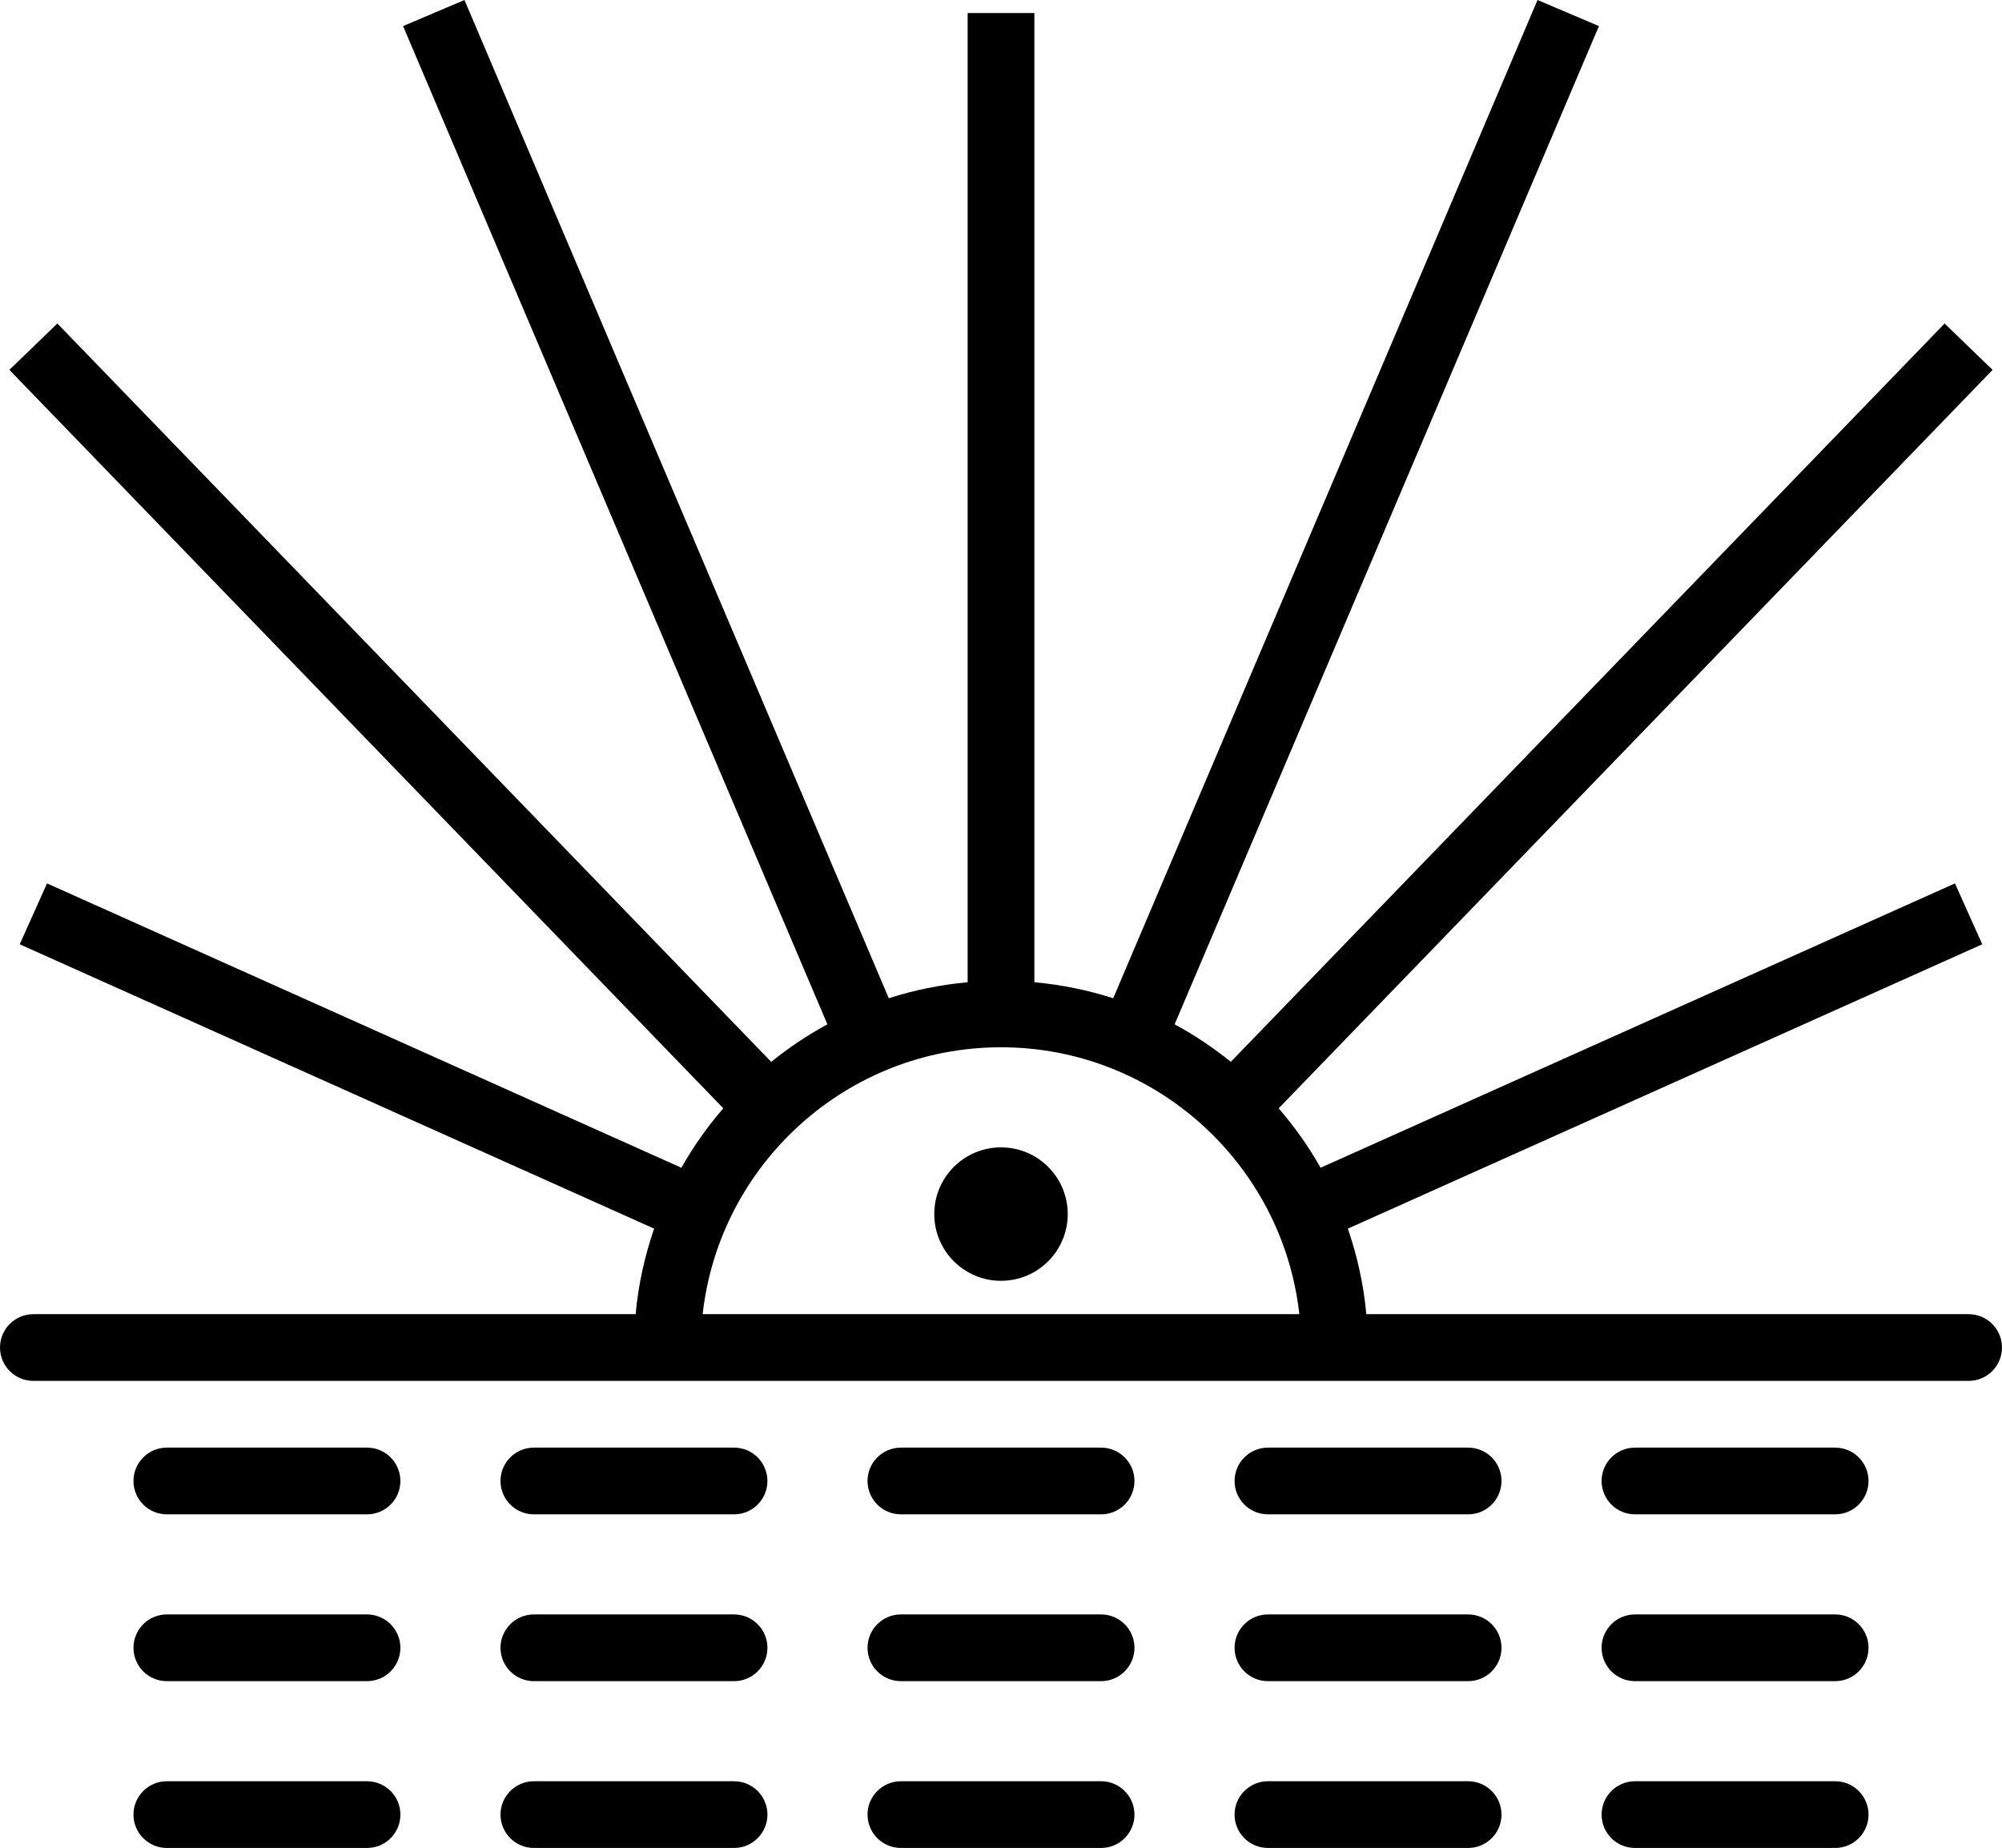
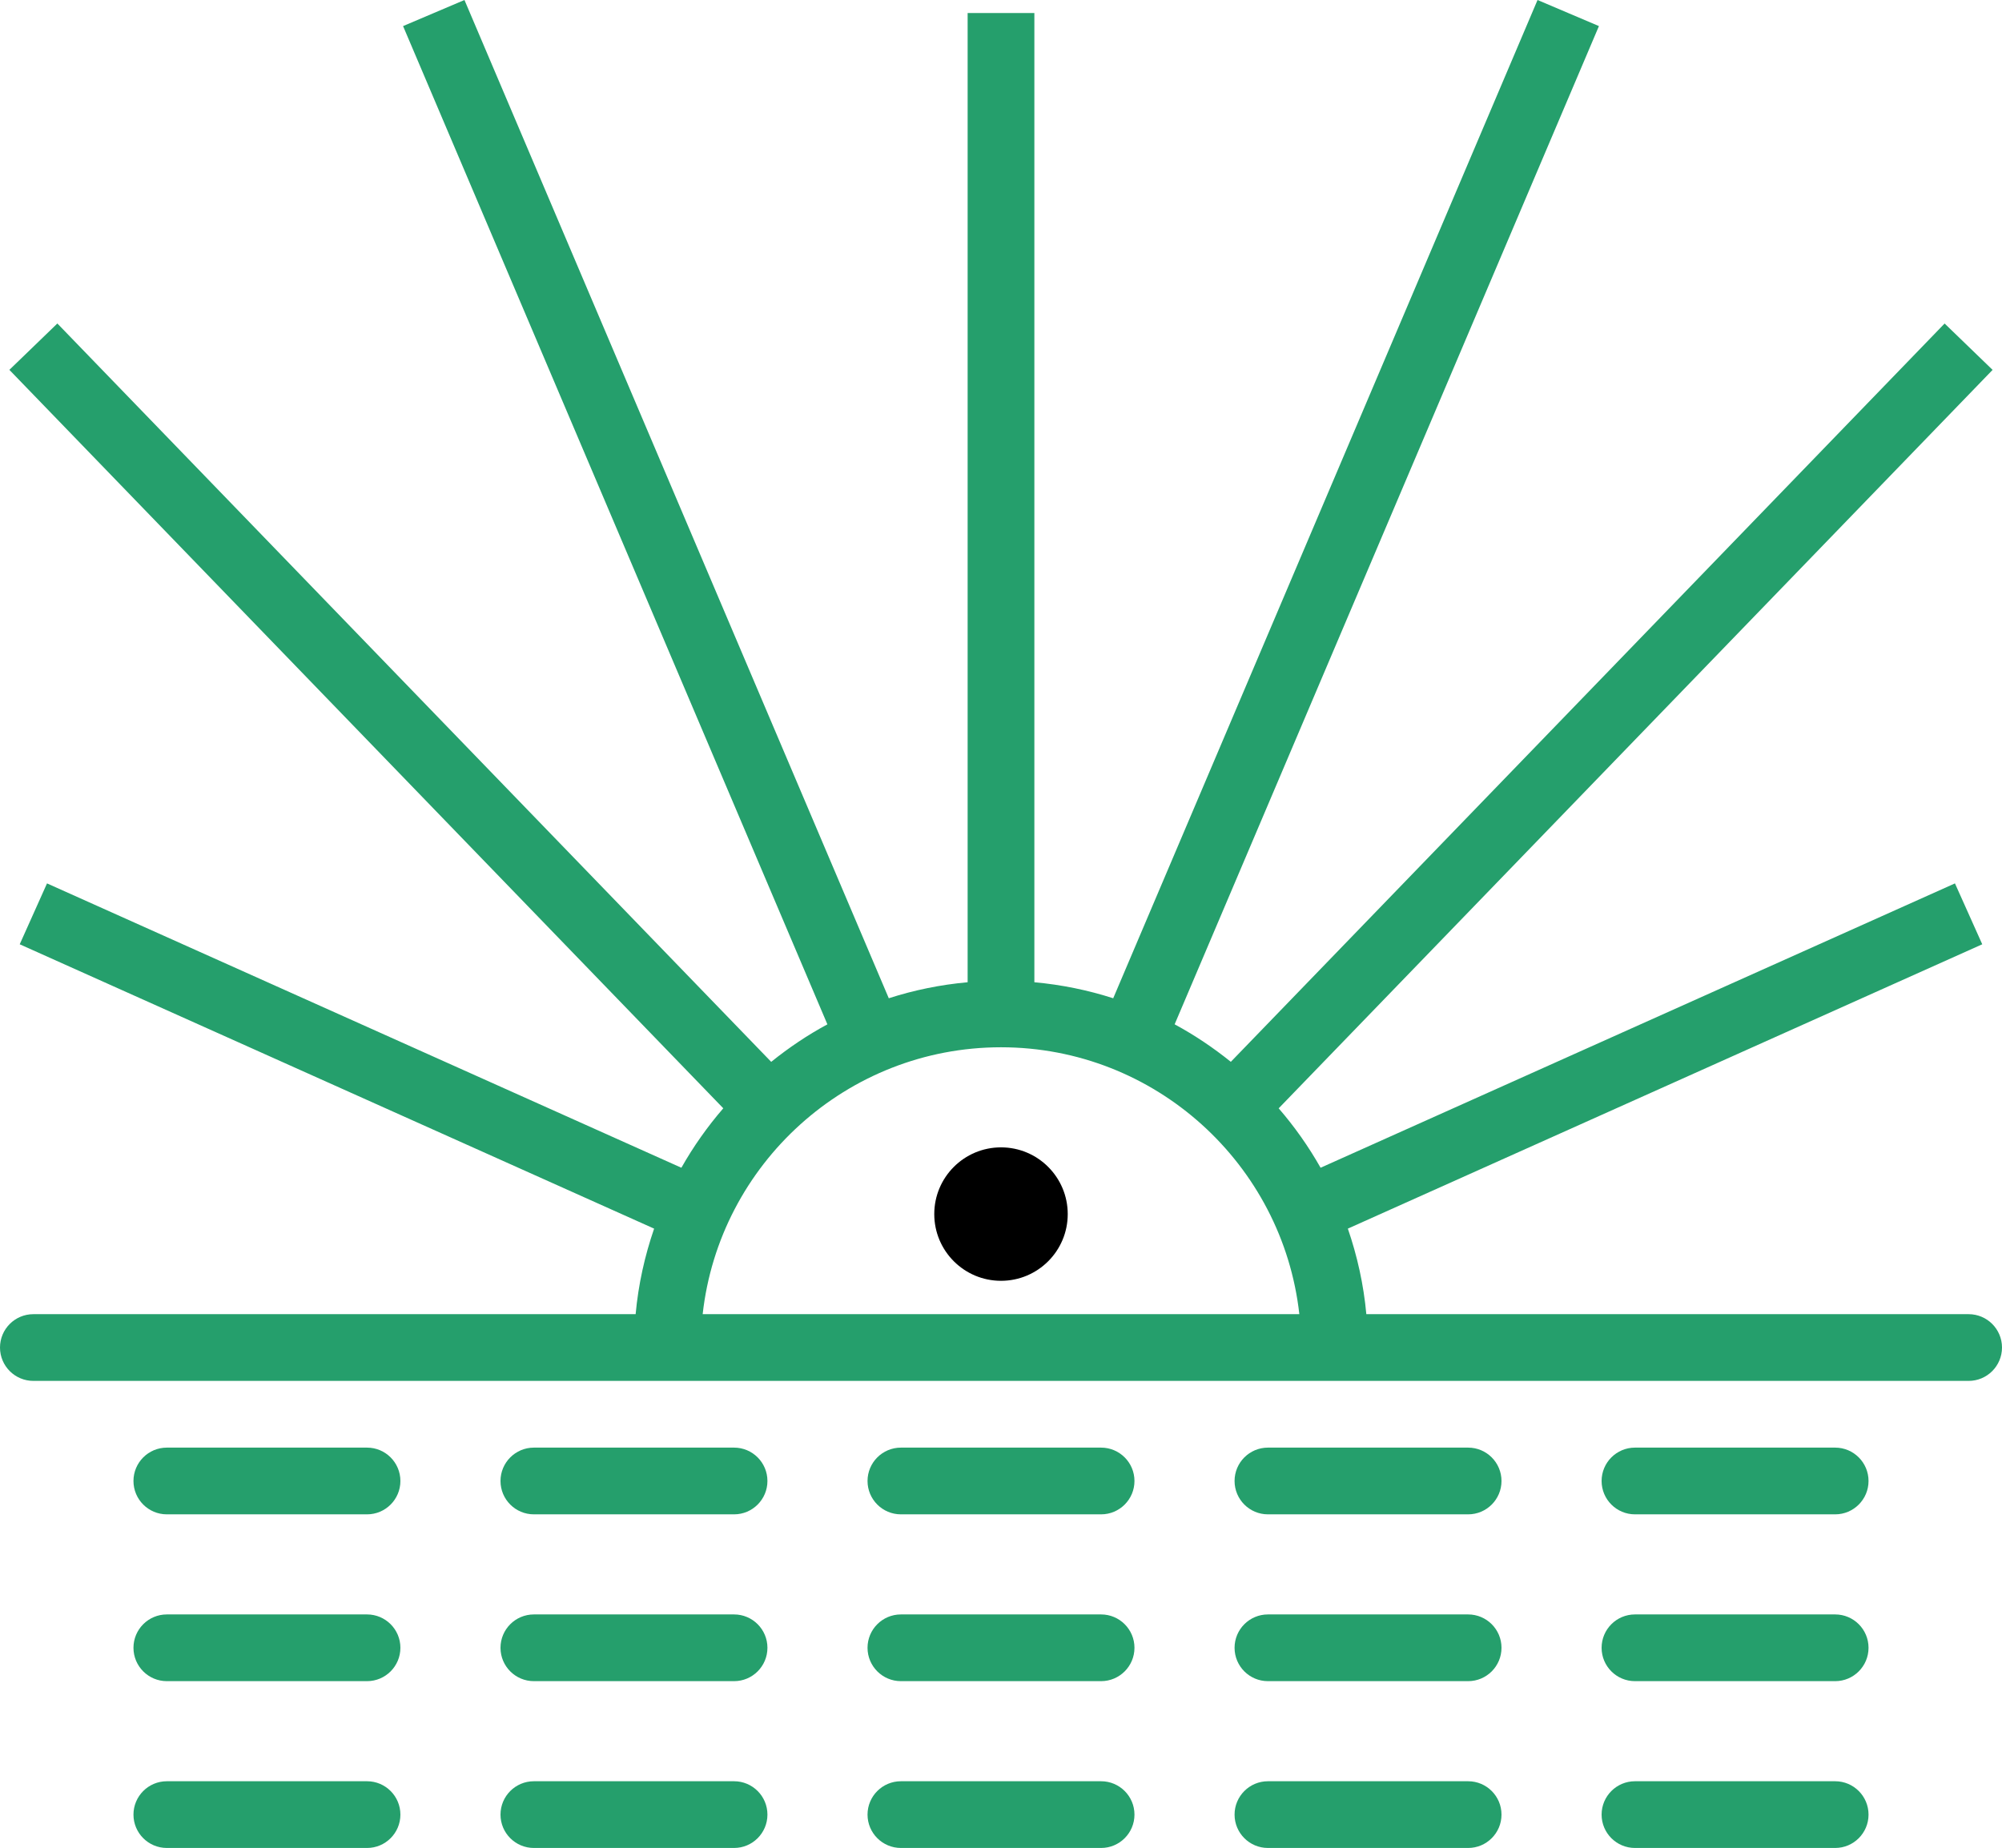
<svg xmlns="http://www.w3.org/2000/svg" id="Layer_1_1_" style="enable-background:new 0 0 60 55.391;" version="1.1" viewBox="0 0 60 55.391" xml:space="preserve">
-   <path d="M59,39.391H40.949c-0.081-0.89-0.273-1.747-0.554-2.564l19.013-8.523l-0.818-1.825l-19.012,8.523  c-0.36-0.636-0.781-1.232-1.256-1.781l21.396-22.134l-1.438-1.39L36.888,31.827c-0.525-0.423-1.087-0.801-1.684-1.124L47.92,0.782  L46.08,0L33.363,29.922c-0.756-0.243-1.546-0.406-2.363-0.48V0.391h-2v29.051c-0.817,0.074-1.607,0.236-2.363,0.48L13.92,0  L12.08,0.782l12.717,29.922c-0.597,0.322-1.159,0.701-1.684,1.124L1.719,9.696l-1.438,1.39L21.677,33.22  c-0.475,0.55-0.896,1.145-1.256,1.782L1.409,26.479l-0.818,1.825l19.013,8.523c-0.281,0.817-0.473,1.674-0.554,2.564H1  c-0.552,0-1,0.448-1,1s0.448,1,1,1h58c0.552,0,1-0.448,1-1S59.552,39.391,59,39.391z M30,31.391c4.624,0,8.441,3.507,8.941,8H21.059  C21.559,34.898,25.376,31.391,30,31.391z" />
-   <path d="M5,45.391h6c0.552,0,1-0.448,1-1s-0.448-1-1-1H5c-0.552,0-1,0.448-1,1S4.448,45.391,5,45.391z" />
-   <path d="M16,45.391h6c0.552,0,1-0.448,1-1s-0.448-1-1-1h-6c-0.552,0-1,0.448-1,1S15.448,45.391,16,45.391z" />
-   <path d="M27,45.391h6c0.552,0,1-0.448,1-1s-0.448-1-1-1h-6c-0.552,0-1,0.448-1,1S26.448,45.391,27,45.391z" />
-   <path d="M38,45.391h6c0.552,0,1-0.448,1-1s-0.448-1-1-1h-6c-0.552,0-1,0.448-1,1S37.448,45.391,38,45.391z" />
-   <path d="M55,43.391h-6c-0.552,0-1,0.448-1,1s0.448,1,1,1h6c0.552,0,1-0.448,1-1S55.552,43.391,55,43.391z" />
-   <path d="M5,50.391h6c0.552,0,1-0.448,1-1s-0.448-1-1-1H5c-0.552,0-1,0.448-1,1S4.448,50.391,5,50.391z" />
-   <path d="M16,50.391h6c0.552,0,1-0.448,1-1s-0.448-1-1-1h-6c-0.552,0-1,0.448-1,1S15.448,50.391,16,50.391z" />
-   <path d="M27,50.391h6c0.552,0,1-0.448,1-1s-0.448-1-1-1h-6c-0.552,0-1,0.448-1,1S26.448,50.391,27,50.391z" />
-   <path d="M38,50.391h6c0.552,0,1-0.448,1-1s-0.448-1-1-1h-6c-0.552,0-1,0.448-1,1S37.448,50.391,38,50.391z" />
-   <path d="M55,48.391h-6c-0.552,0-1,0.448-1,1s0.448,1,1,1h6c0.552,0,1-0.448,1-1S55.552,48.391,55,48.391z" />
-   <path d="M5,55.391h6c0.552,0,1-0.448,1-1s-0.448-1-1-1H5c-0.552,0-1,0.448-1,1S4.448,55.391,5,55.391z" />
-   <path d="M16,55.391h6c0.552,0,1-0.448,1-1s-0.448-1-1-1h-6c-0.552,0-1,0.448-1,1S15.448,55.391,16,55.391z" />
-   <path d="M27,55.391h6c0.552,0,1-0.448,1-1s-0.448-1-1-1h-6c-0.552,0-1,0.448-1,1S26.448,55.391,27,55.391z" />
-   <path d="M38,55.391h6c0.552,0,1-0.448,1-1s-0.448-1-1-1h-6c-0.552,0-1,0.448-1,1S37.448,55.391,38,55.391z" />
-   <path d="M55,53.391h-6c-0.552,0-1,0.448-1,1s0.448,1,1,1h6c0.552,0,1-0.448,1-1S55.552,53.391,55,53.391z" />
+   <path fill="#259F6C" d="M59,39.391H40.949c-0.081-0.89-0.273-1.747-0.554-2.564l19.013-8.523l-0.818-1.825l-19.012,8.523  c-0.36-0.636-0.781-1.232-1.256-1.781l21.396-22.134l-1.438-1.39L36.888,31.827c-0.525-0.423-1.087-0.801-1.684-1.124L47.92,0.782  L46.08,0L33.363,29.922c-0.756-0.243-1.546-0.406-2.363-0.48V0.391h-2v29.051c-0.817,0.074-1.607,0.236-2.363,0.48L13.92,0  L12.08,0.782l12.717,29.922c-0.597,0.322-1.159,0.701-1.684,1.124L1.719,9.696l-1.438,1.39L21.677,33.22  c-0.475,0.55-0.896,1.145-1.256,1.782L1.409,26.479l-0.818,1.825l19.013,8.523c-0.281,0.817-0.473,1.674-0.554,2.564H1  c-0.552,0-1,0.448-1,1s0.448,1,1,1h58c0.552,0,1-0.448,1-1S59.552,39.391,59,39.391z M30,31.391c4.624,0,8.441,3.507,8.941,8H21.059  C21.559,34.898,25.376,31.391,30,31.391z" />
+   <path fill="#259F6C" d="M5,45.391h6c0.552,0,1-0.448,1-1s-0.448-1-1-1H5c-0.552,0-1,0.448-1,1S4.448,45.391,5,45.391z" />
+   <path fill="#259F6C" d="M16,45.391h6c0.552,0,1-0.448,1-1s-0.448-1-1-1h-6c-0.552,0-1,0.448-1,1S15.448,45.391,16,45.391z" />
+   <path fill="#259F6C" d="M27,45.391h6c0.552,0,1-0.448,1-1s-0.448-1-1-1h-6c-0.552,0-1,0.448-1,1S26.448,45.391,27,45.391z" />
+   <path fill="#259F6C" d="M38,45.391h6c0.552,0,1-0.448,1-1s-0.448-1-1-1h-6c-0.552,0-1,0.448-1,1S37.448,45.391,38,45.391z" />
+   <path fill="#259F6C" d="M55,43.391h-6c-0.552,0-1,0.448-1,1s0.448,1,1,1h6c0.552,0,1-0.448,1-1S55.552,43.391,55,43.391z" />
+   <path fill="#259F6C" d="M5,50.391h6c0.552,0,1-0.448,1-1s-0.448-1-1-1H5c-0.552,0-1,0.448-1,1S4.448,50.391,5,50.391z" />
+   <path fill="#259F6C" d="M16,50.391h6c0.552,0,1-0.448,1-1s-0.448-1-1-1h-6c-0.552,0-1,0.448-1,1S15.448,50.391,16,50.391z" />
+   <path fill="#259F6C" d="M27,50.391h6c0.552,0,1-0.448,1-1s-0.448-1-1-1h-6c-0.552,0-1,0.448-1,1S26.448,50.391,27,50.391z" />
+   <path fill="#259F6C" d="M38,50.391h6c0.552,0,1-0.448,1-1s-0.448-1-1-1h-6c-0.552,0-1,0.448-1,1S37.448,50.391,38,50.391z" />
+   <path fill="#259F6C" d="M55,48.391h-6c-0.552,0-1,0.448-1,1s0.448,1,1,1h6c0.552,0,1-0.448,1-1S55.552,48.391,55,48.391z" />
+   <path fill="#259F6C" d="M5,55.391h6c0.552,0,1-0.448,1-1s-0.448-1-1-1H5c-0.552,0-1,0.448-1,1S4.448,55.391,5,55.391z" />
+   <path fill="#259F6C" d="M16,55.391h6c0.552,0,1-0.448,1-1s-0.448-1-1-1h-6c-0.552,0-1,0.448-1,1S15.448,55.391,16,55.391z" />
+   <path fill="#259F6C" d="M27,55.391h6c0.552,0,1-0.448,1-1s-0.448-1-1-1h-6c-0.552,0-1,0.448-1,1S26.448,55.391,27,55.391z" />
+   <path fill="#259F6C" d="M38,55.391h6c0.552,0,1-0.448,1-1s-0.448-1-1-1h-6c-0.552,0-1,0.448-1,1S37.448,55.391,38,55.391z" />
+   <path fill="#259F6C" d="M55,53.391h-6c-0.552,0-1,0.448-1,1s0.448,1,1,1h6c0.552,0,1-0.448,1-1S55.552,53.391,55,53.391z" />
  <circle cx="30" cy="36.391" r="2" />
</svg>
